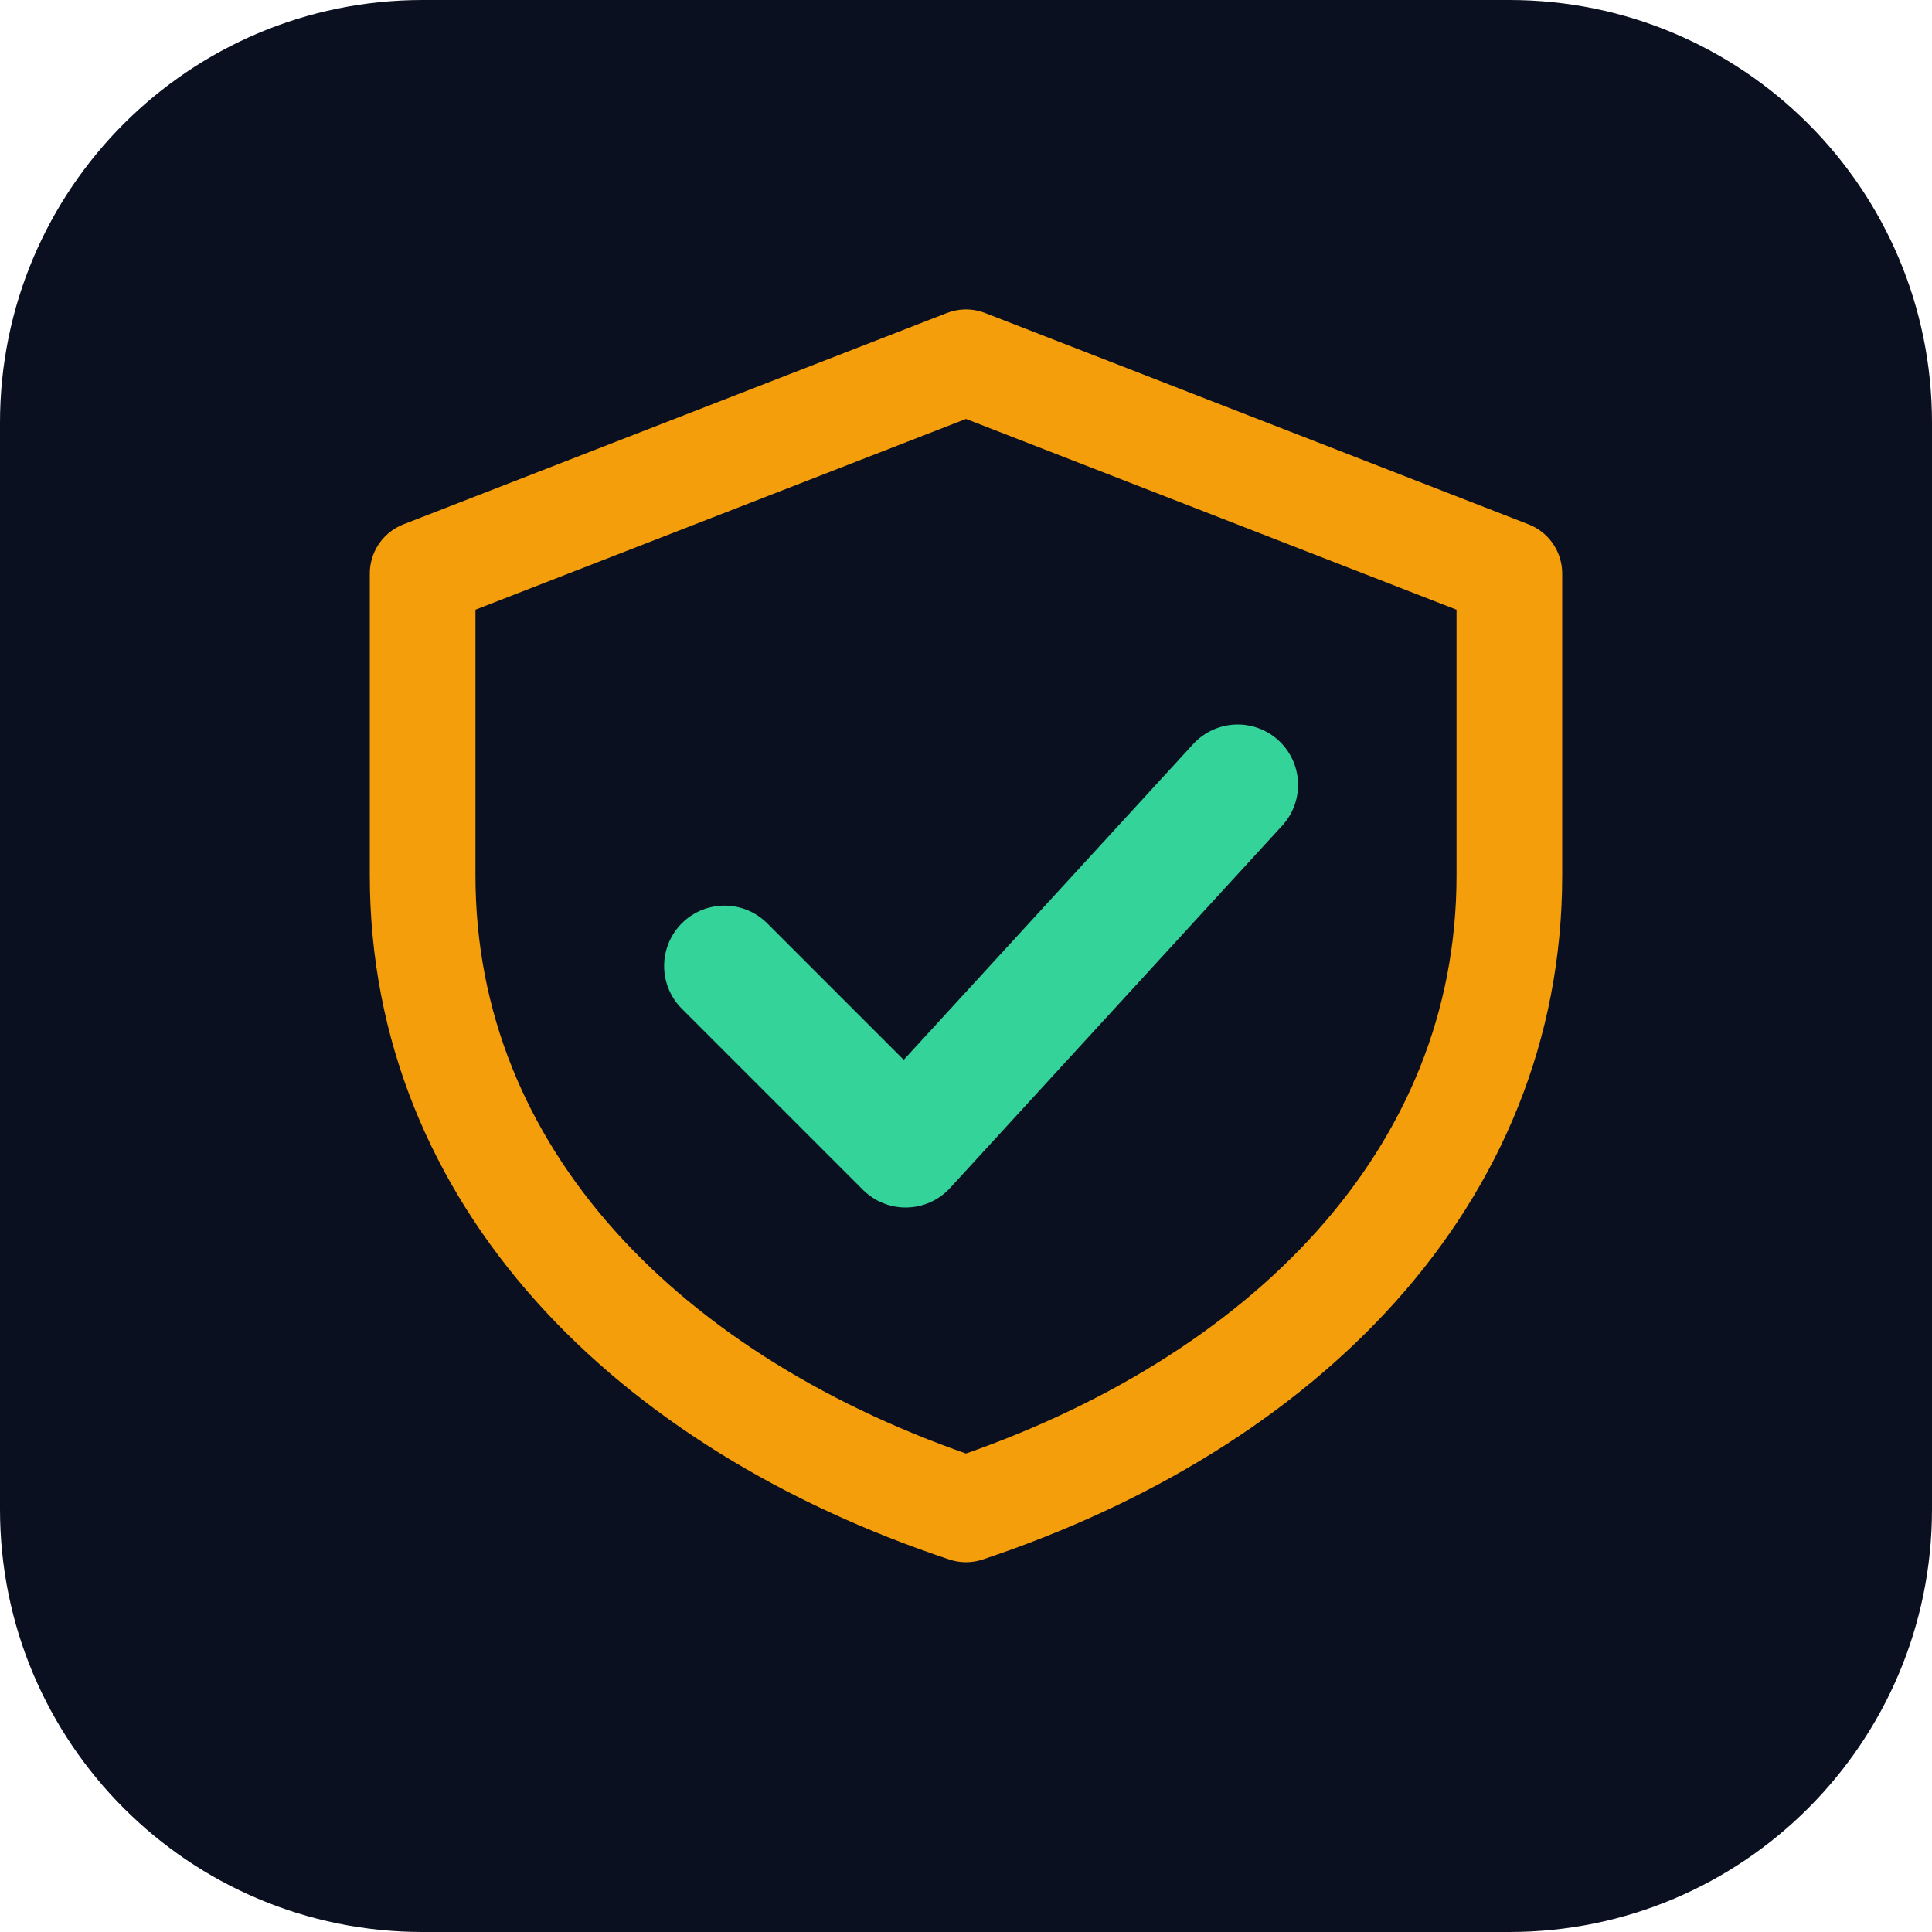
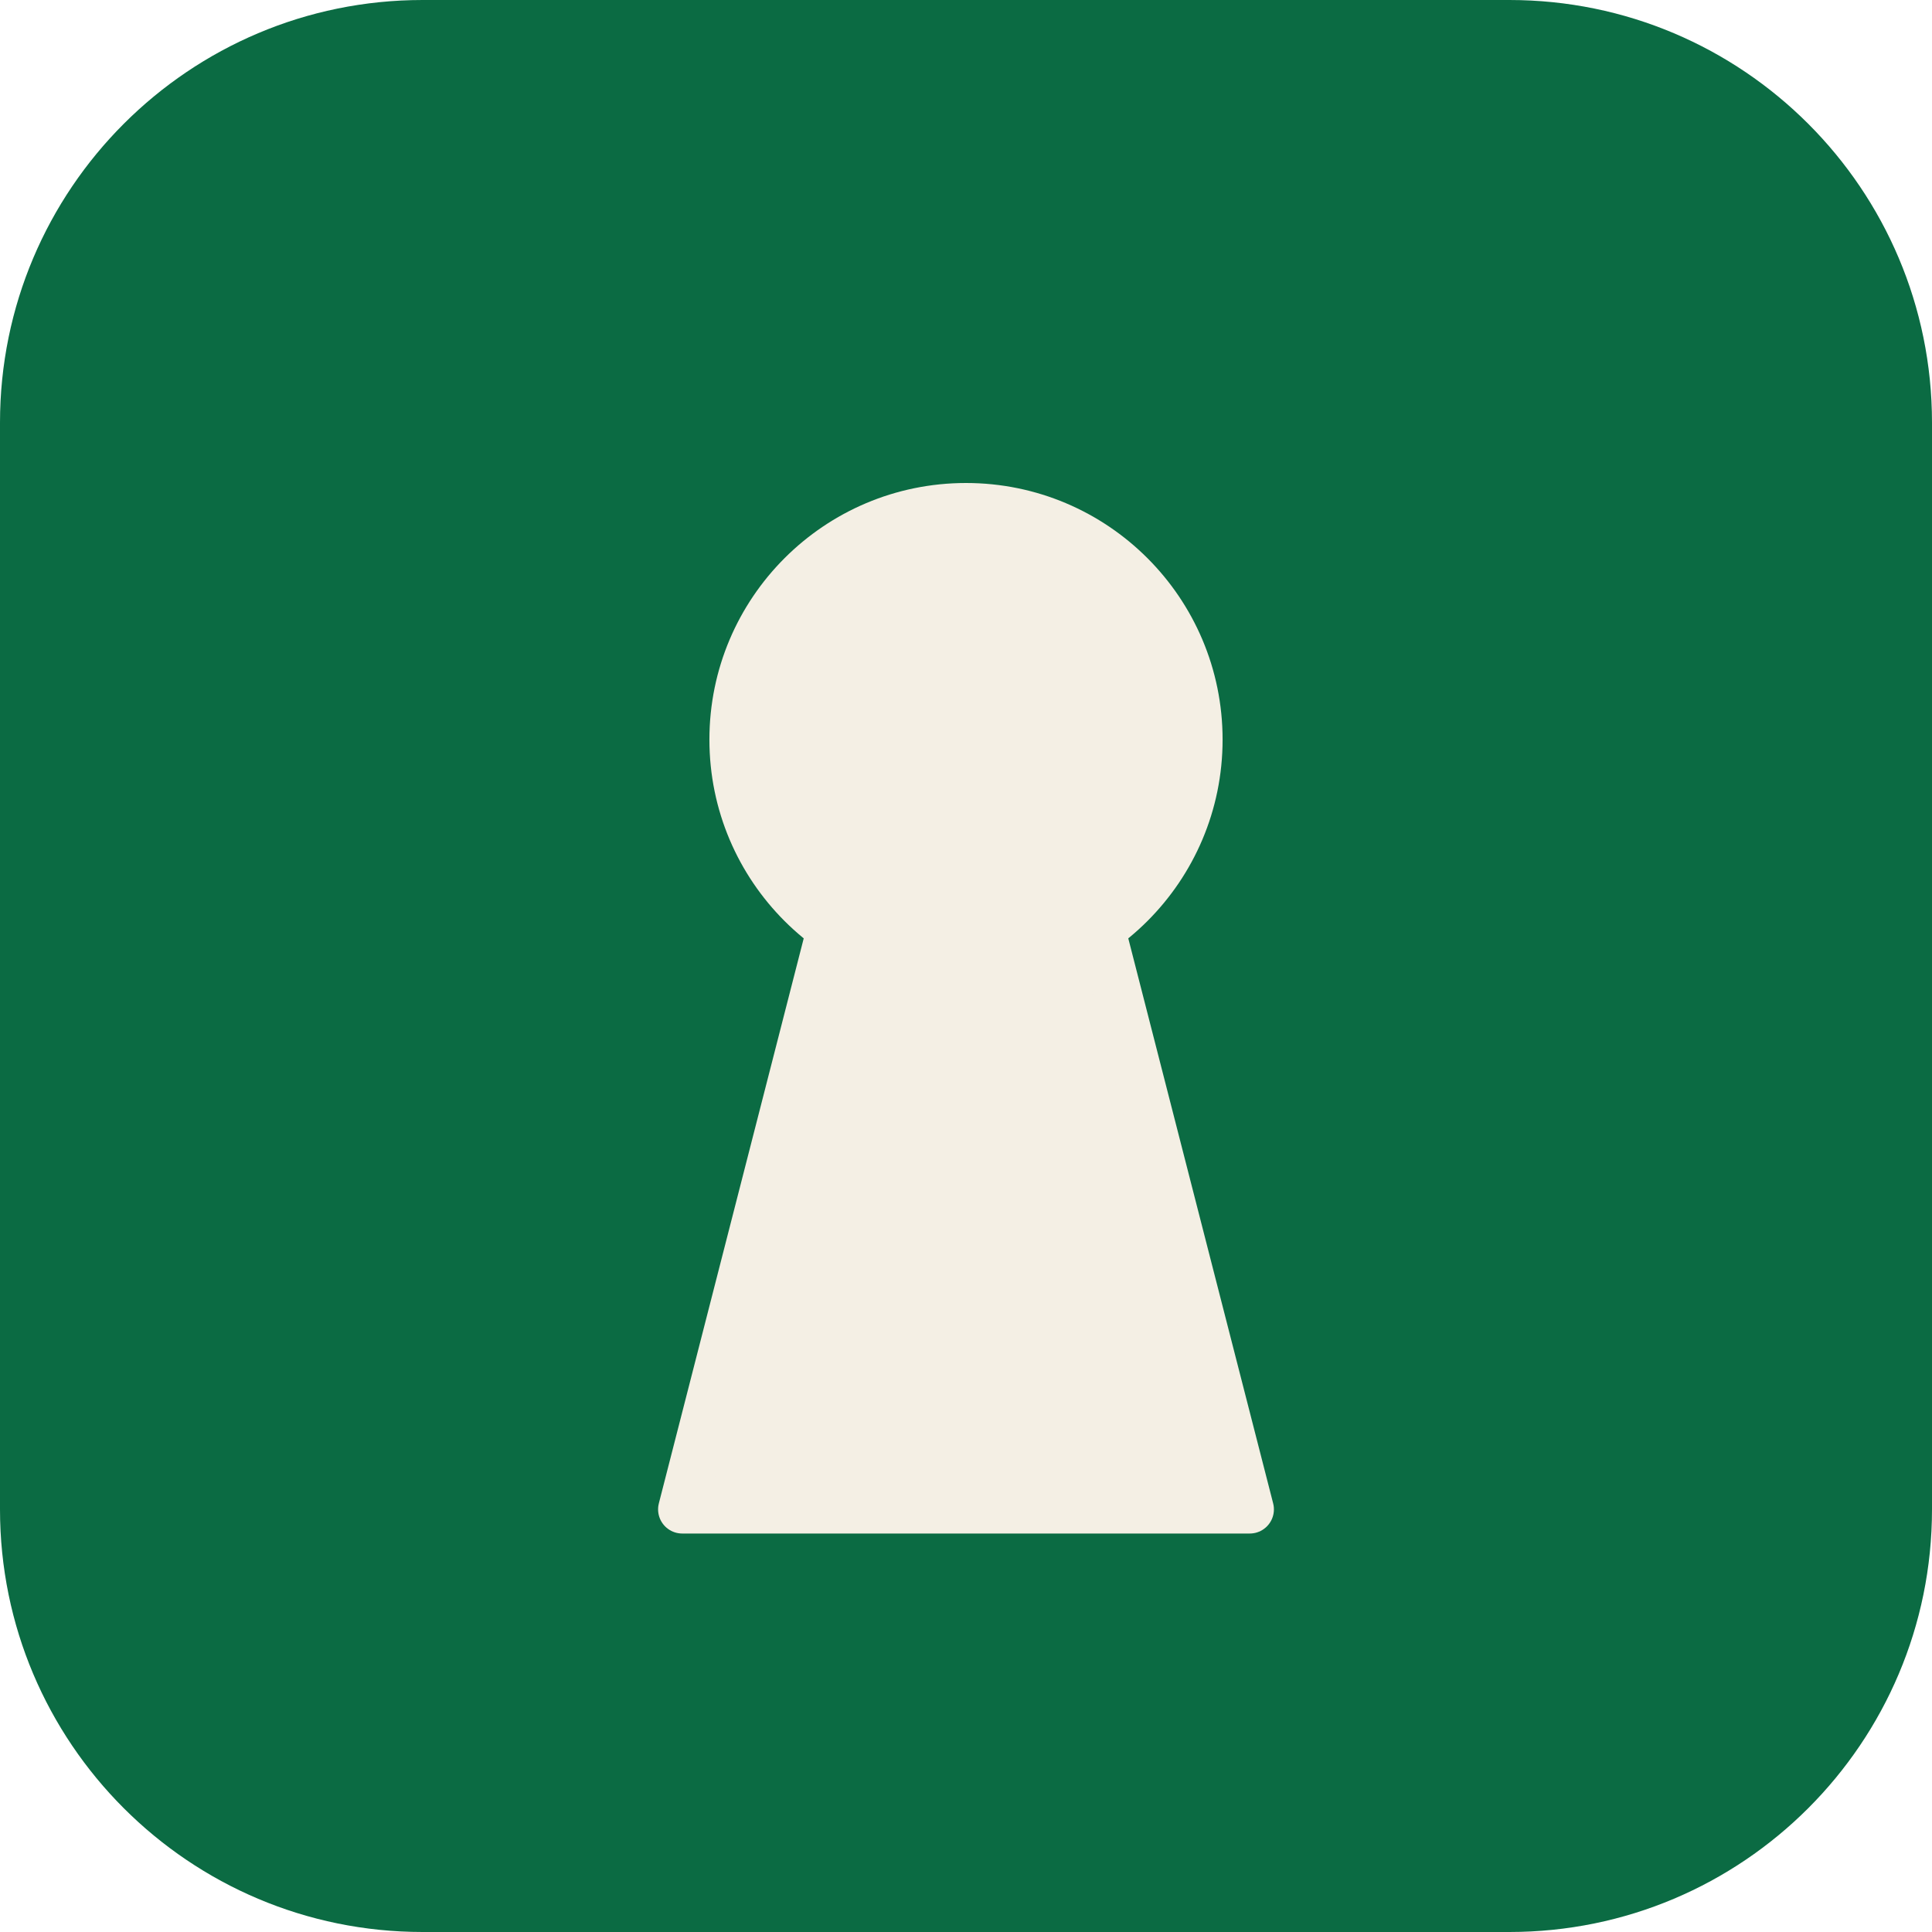
<svg xmlns="http://www.w3.org/2000/svg" viewBox="0 0 64 64">
-   <rect width="64" height="64" rx="14" fill="#0b1020" />
-   <path d="M32 12l18 7v10c0 10-7.5 17.5-18 21-10.5-3.5-18-11-18-21V19l18-7z" fill="none" stroke="#f59e0b" stroke-width="3.5" stroke-linejoin="round" />
-   <path d="M24 32l6 6 11-12" fill="none" stroke="#34d399" stroke-width="4" stroke-linecap="round" stroke-linejoin="round" />
+   <rect width="64" height="64" rx="14" fill="#0b6b43" />
+   <circle cx="32" cy="24.5" r="8.5" fill="#f4efe4" />
+   <path d="M27.6 30.5h8.8l5 19.5H22.6z" fill="#f4efe4" stroke="#f4efe4" stroke-width="1.6" stroke-linejoin="round" />
</svg>
